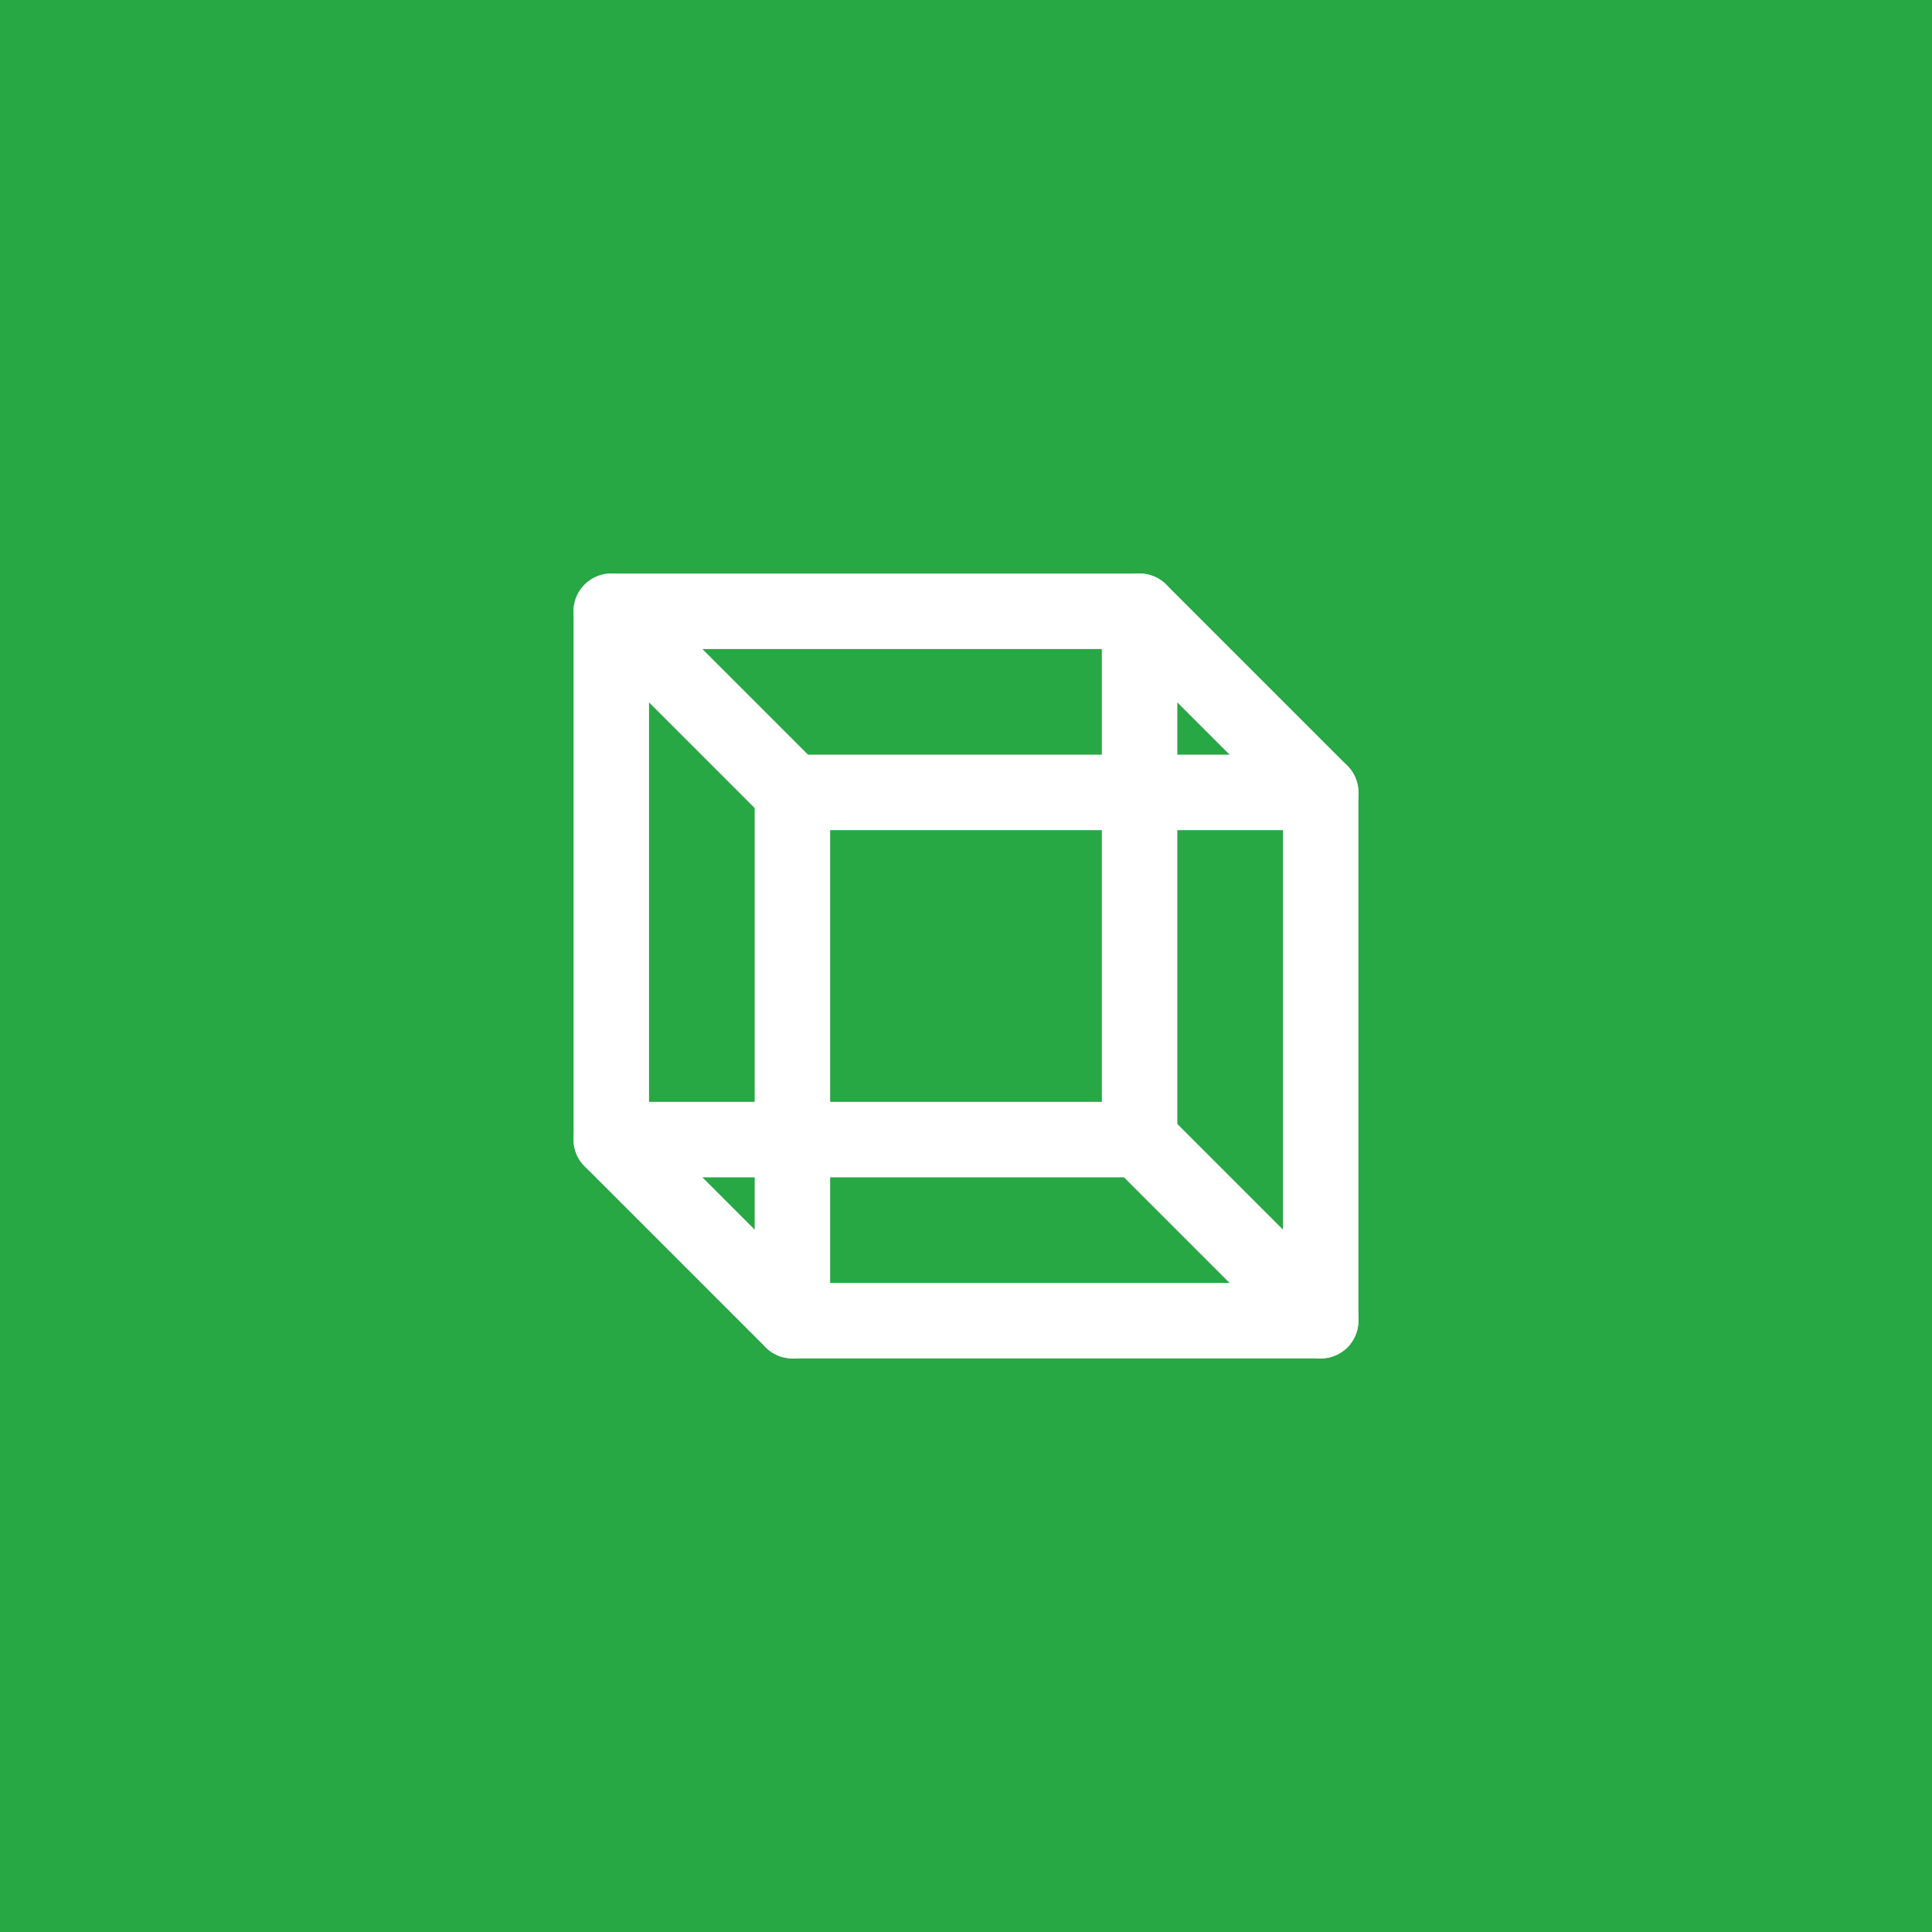
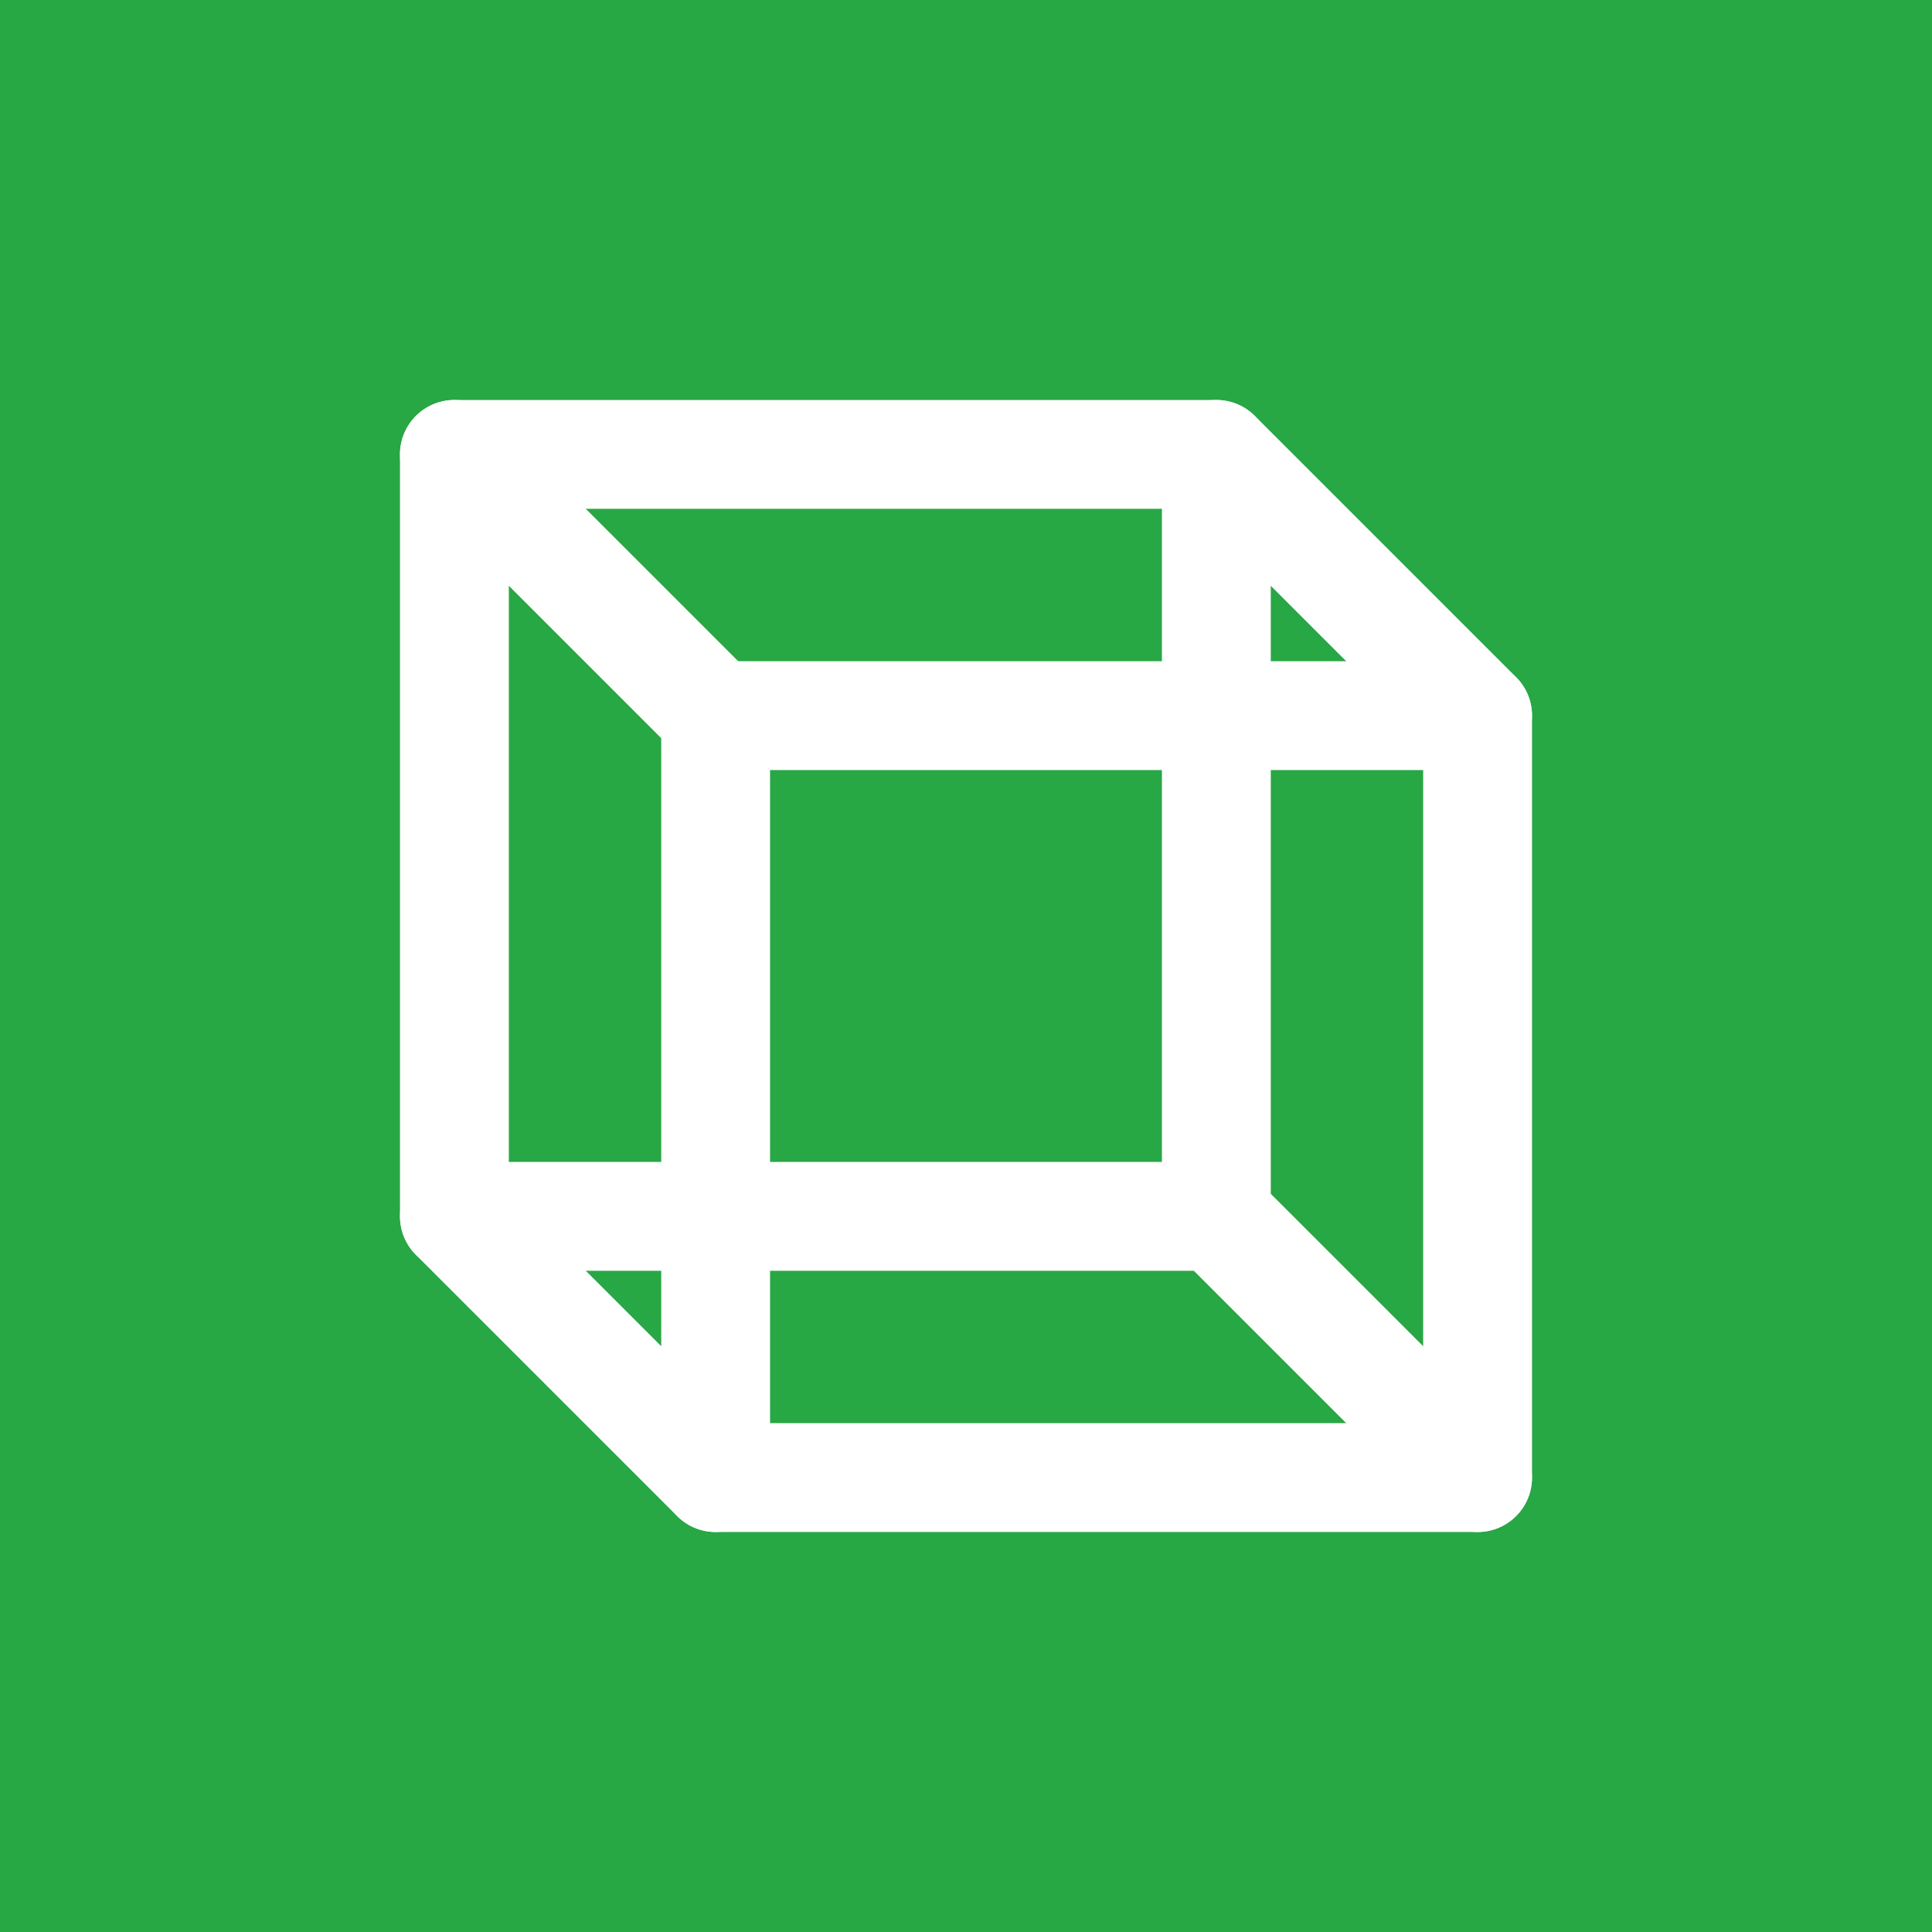
- <svg xmlns="http://www.w3.org/2000/svg" width="1024" height="1024" viewBox="0 0 1024 1024" role="img" aria-label="lattttice — 4D tic-tac-toe">
+ <svg xmlns="http://www.w3.org/2000/svg" width="1024" height="1024" viewBox="0 0 1024 1024" role="img" aria-label="lattttice">
  <rect width="1024" height="1024" fill="#28A745" />
-   <g fill="none" stroke="#FFFFFF" stroke-width="40" stroke-linecap="round" stroke-linejoin="round">
-     <rect x="324" y="324" width="280" height="280" />
-     <rect x="420" y="420" width="280" height="280" />
-     <line x1="324" y1="324" x2="420" y2="420" />
-     <line x1="604" y1="324" x2="700" y2="420" />
-     <line x1="324" y1="604" x2="420" y2="700" />
-     <line x1="604" y1="604" x2="700" y2="700" />
+   <g transform="translate(-226.46,-226.46) scale(1.4423)">
+     <g fill="none" stroke="#FFFFFF" stroke-width="40" stroke-linecap="round" stroke-linejoin="round">
+       <rect x="324" y="324" width="280" height="280" />
+       <rect x="420" y="420" width="280" height="280" />
+       <line x1="324" y1="324" x2="420" y2="420" />
+       <line x1="604" y1="324" x2="700" y2="420" />
+       <line x1="324" y1="604" x2="420" y2="700" />
+       <line x1="604" y1="604" x2="700" y2="700" />
+     </g>
  </g>
</svg>
